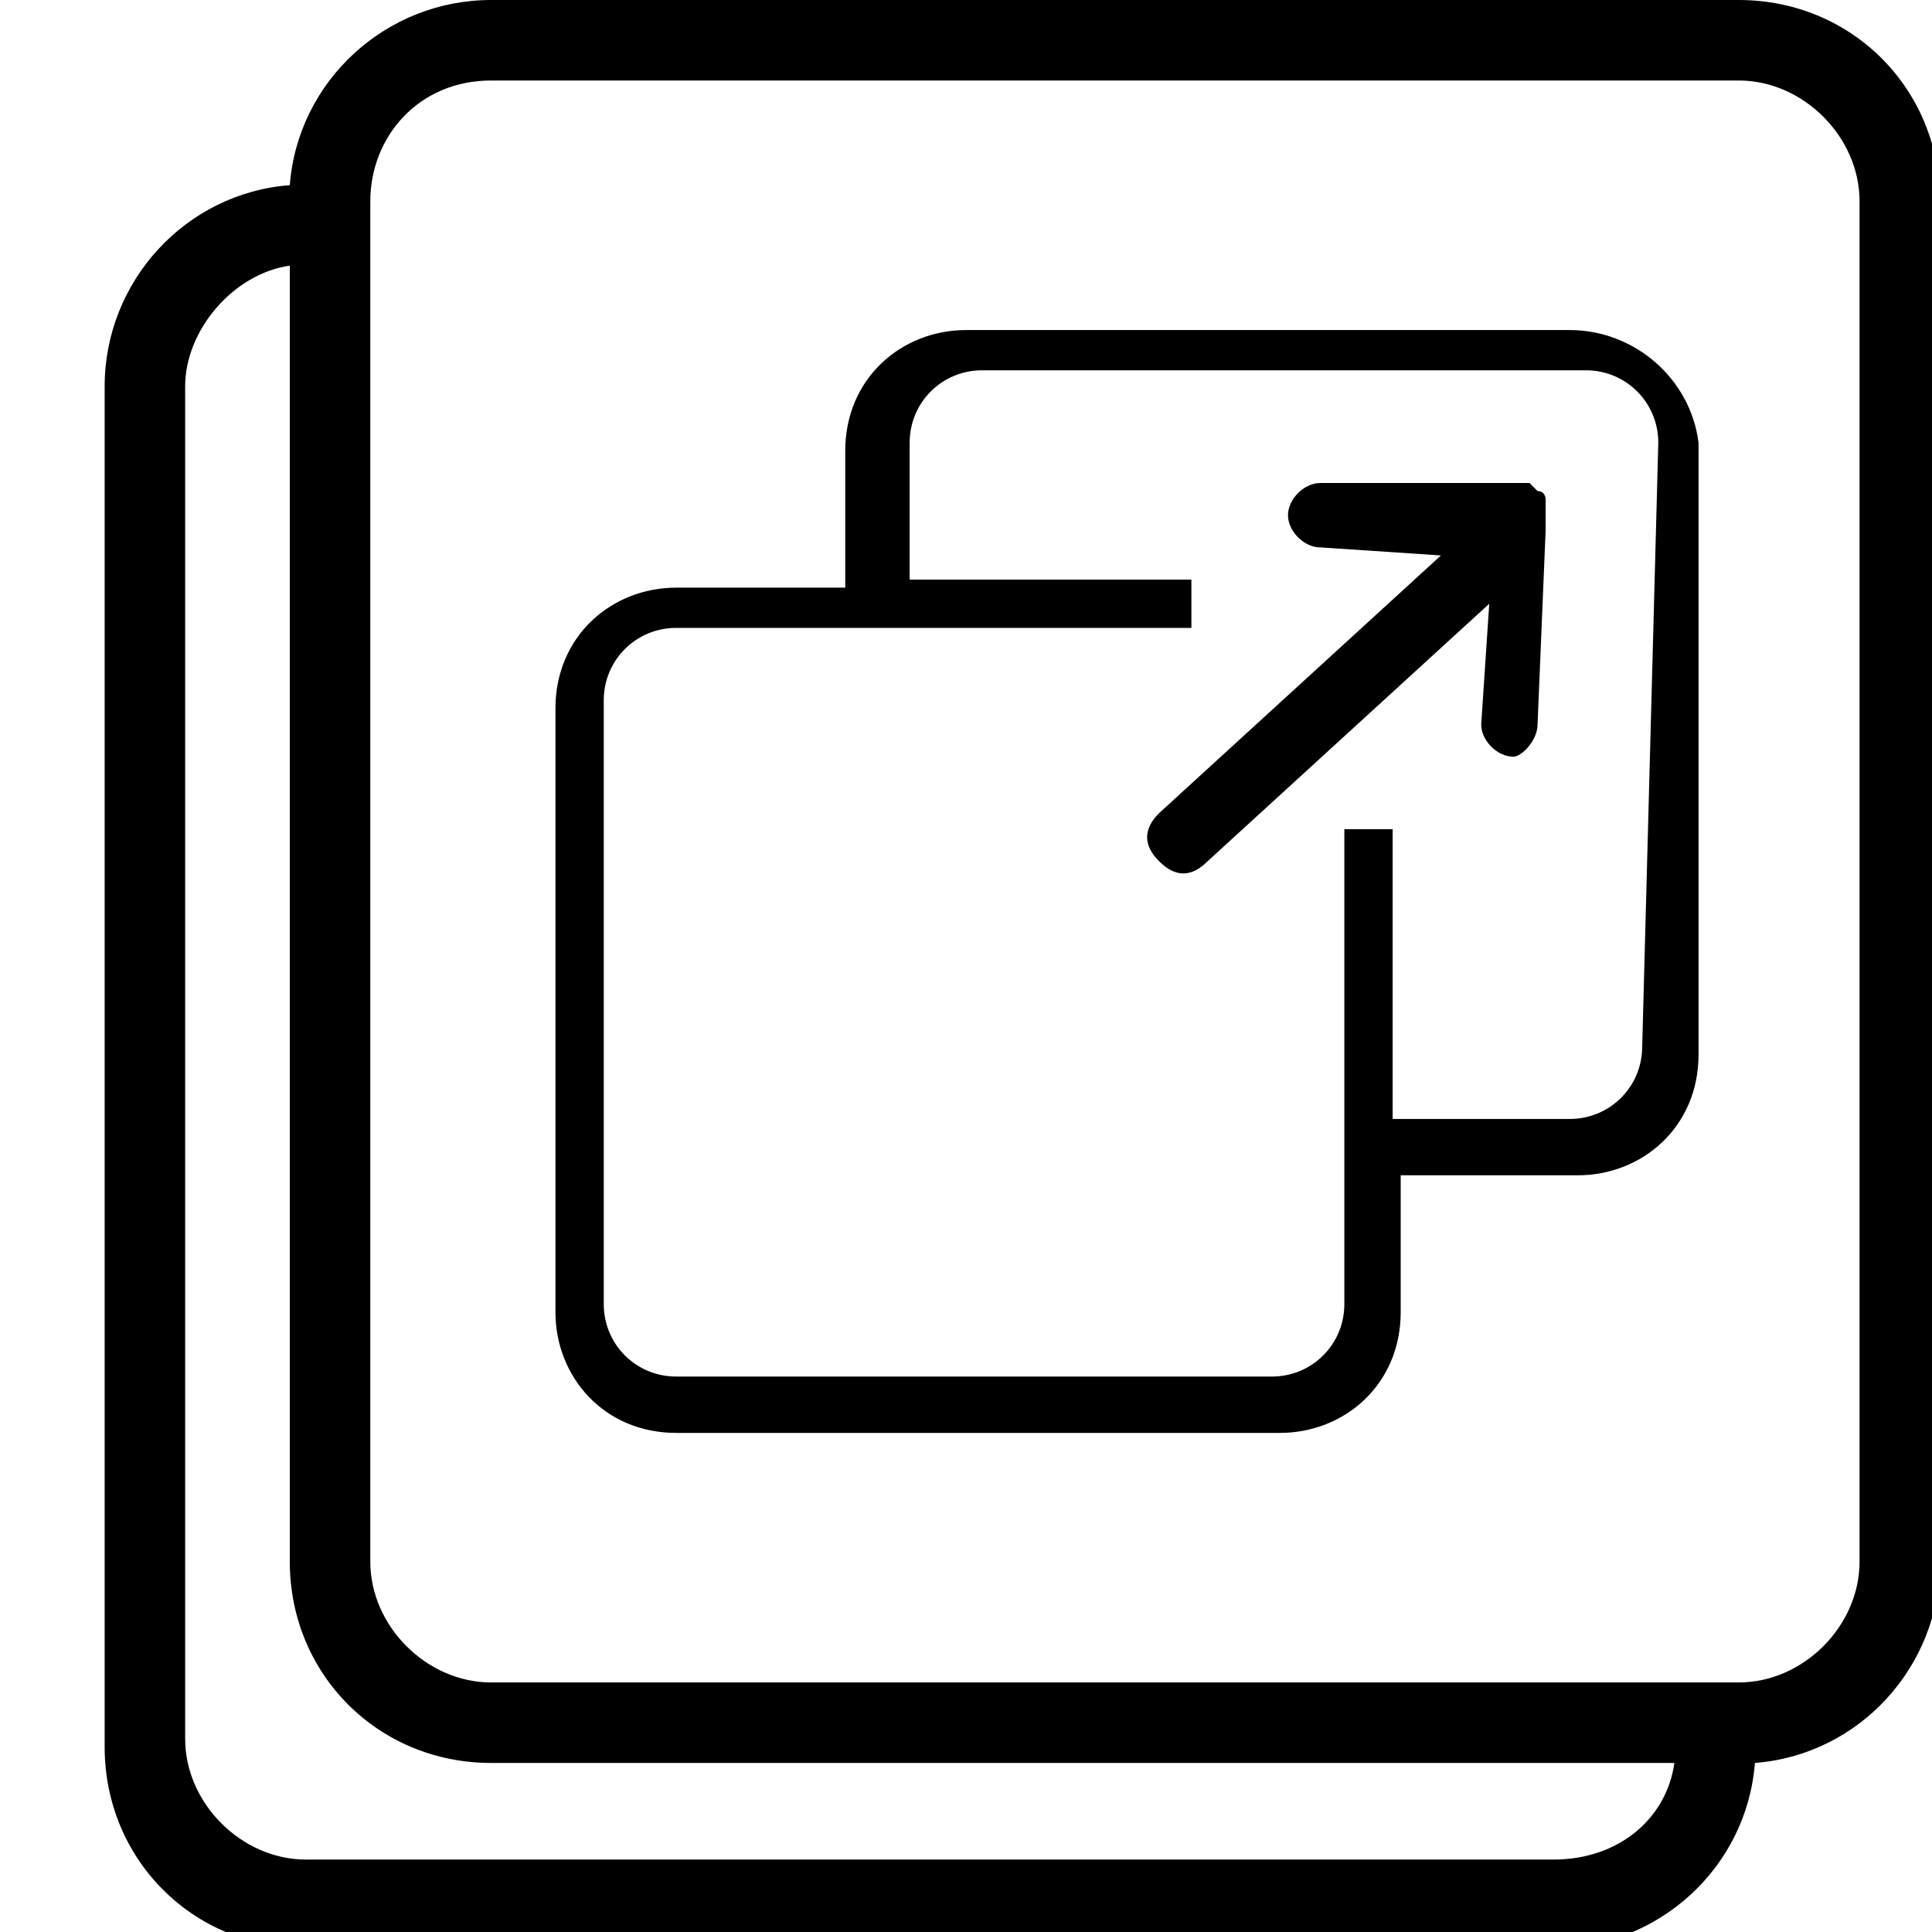
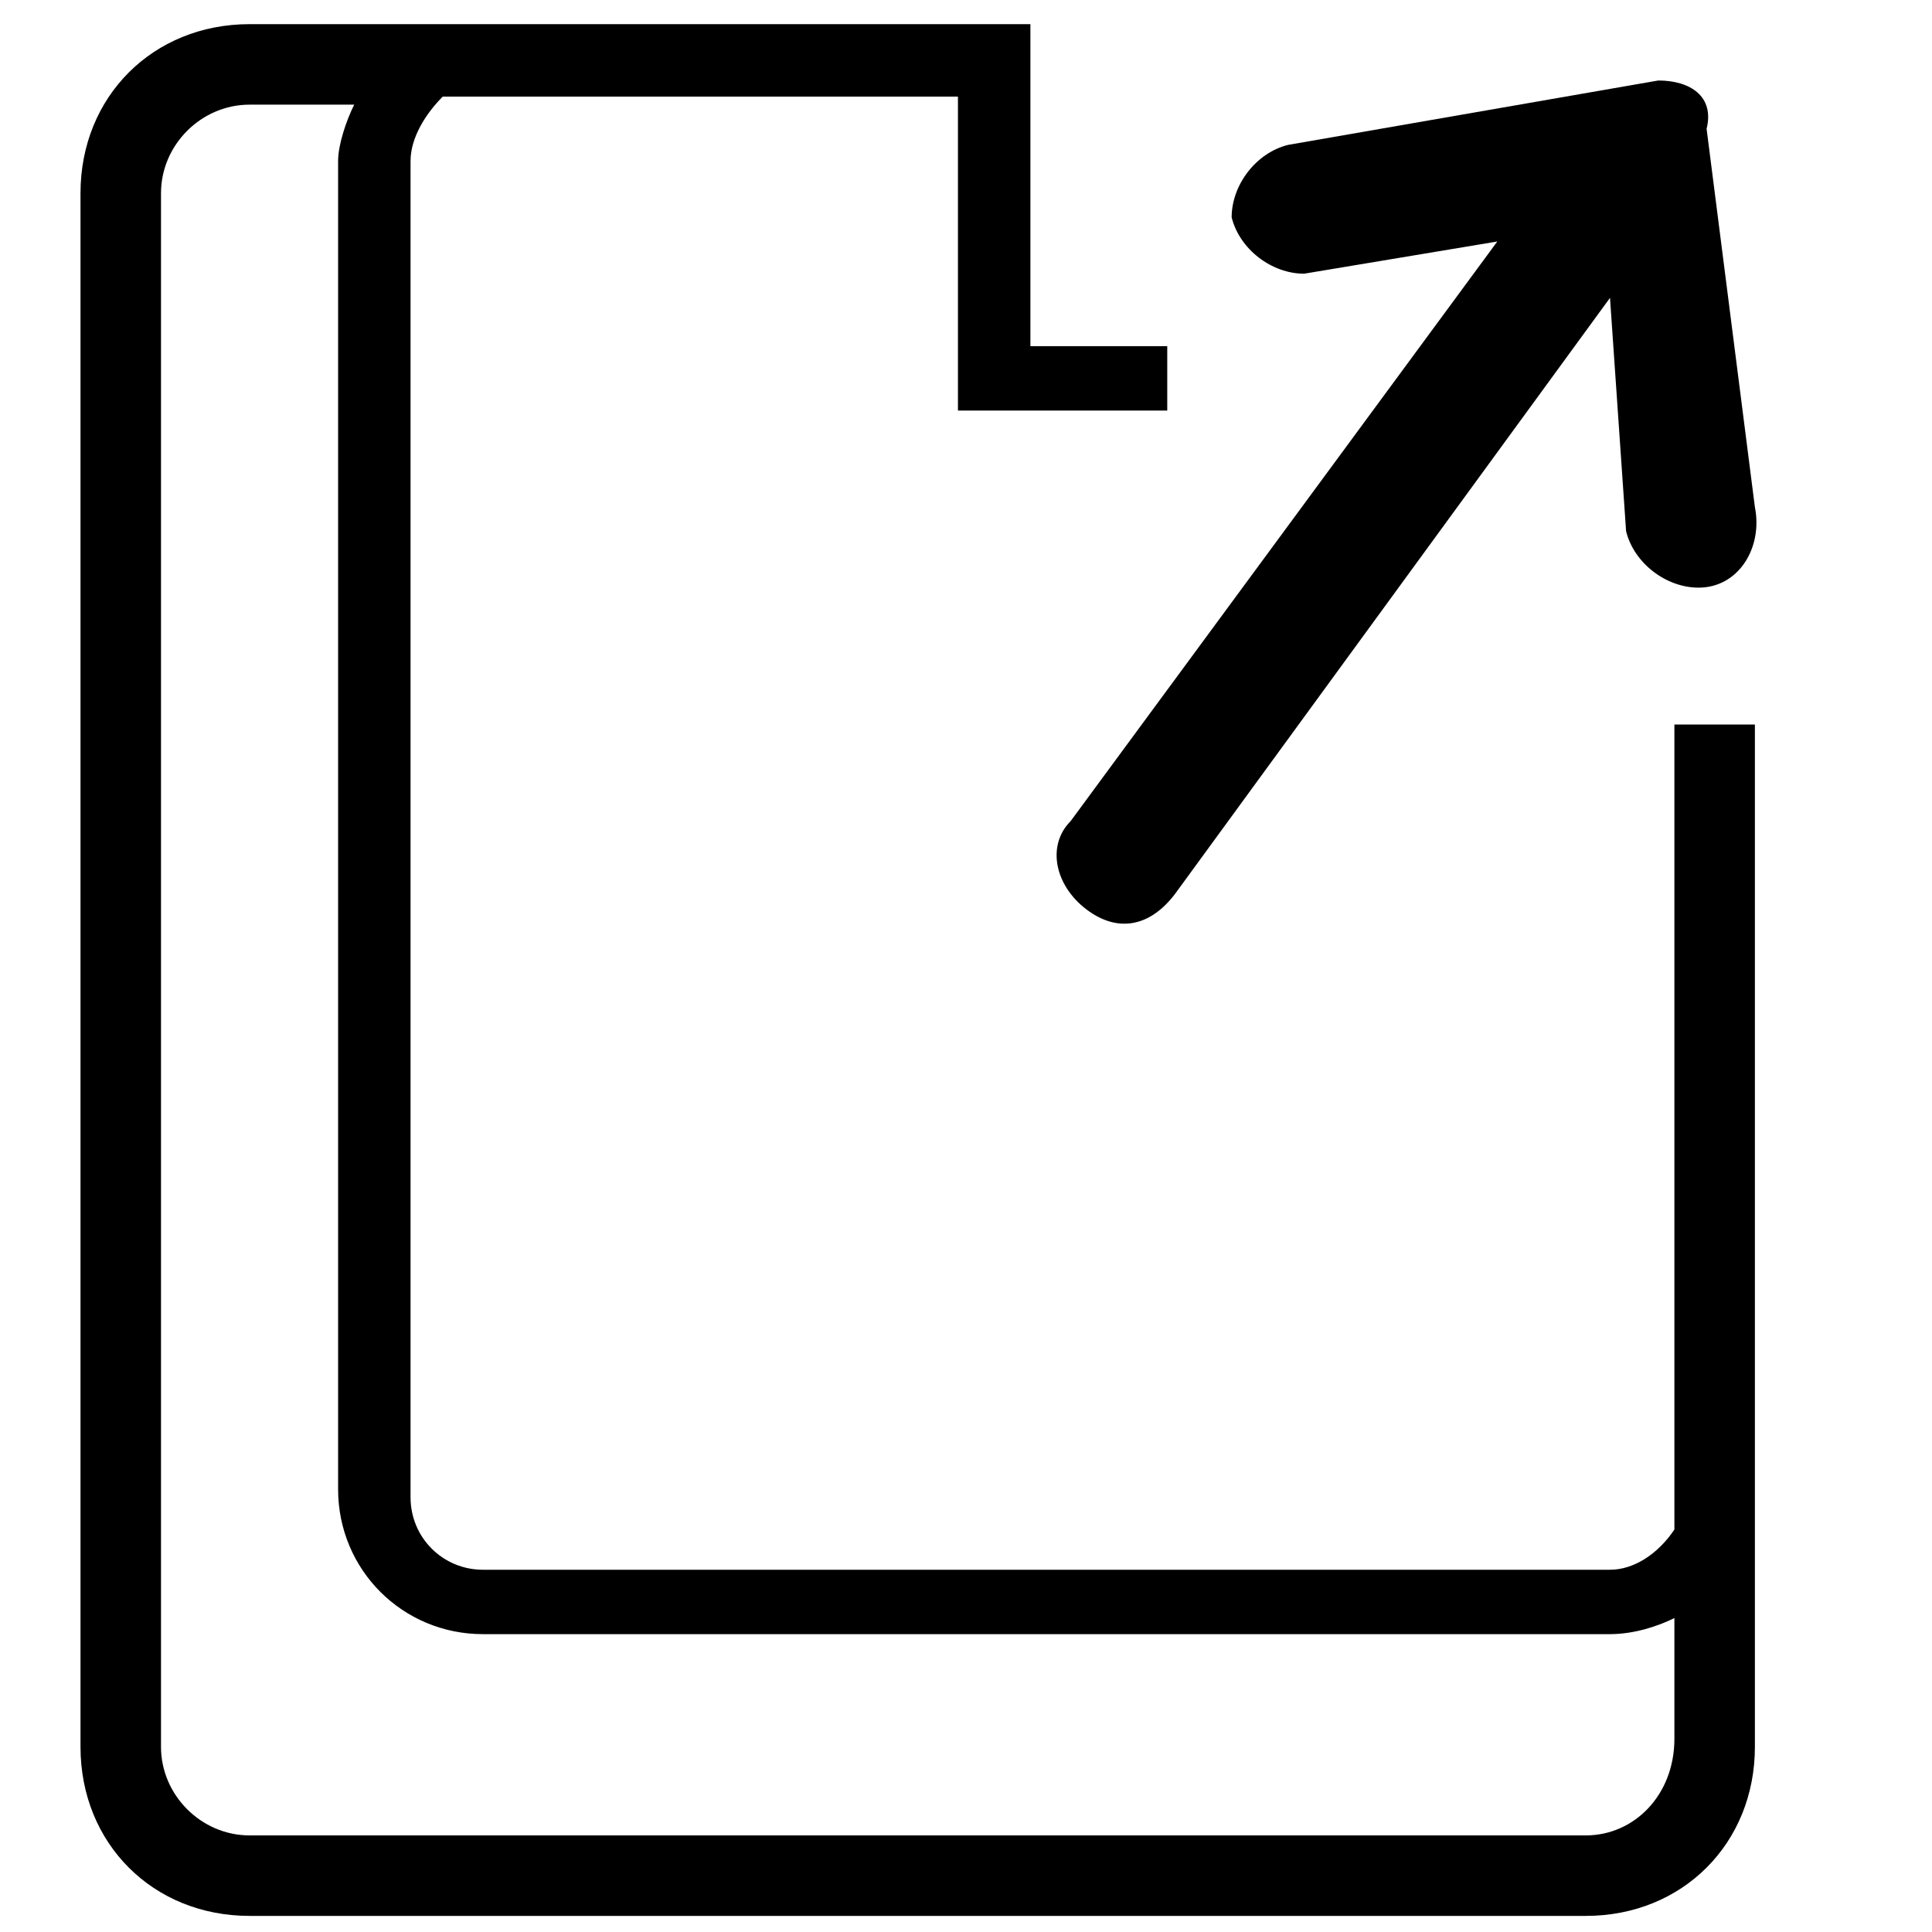
<svg xmlns="http://www.w3.org/2000/svg" version="1.1" id="Layer_1" x="0px" y="0px" viewBox="0 0 24 24" enable-background="new 0 0 24 24" xml:space="preserve">
-   <path d="M21.6,0H6.1C4.8,0,3.7,1,3.6,2.3C2.3,2.4,1.3,3.5,1.3,4.8v16.9c0,1.4,1.1,2.5,2.5,2.5h15.5c1.3,0,2.4-1,2.5-2.3  c1.3-0.1,2.3-1.2,2.3-2.5V2.5C24.1,1.1,23,0,21.6,0z M19.3,23.1H3.8c-0.8,0-1.5-0.7-1.5-1.5V4.8c0-0.7,0.6-1.4,1.3-1.5v16.1  c0,1.4,1.1,2.5,2.5,2.5h14.7C20.7,22.6,20.1,23.1,19.3,23.1z M23.1,19.4c0,0.8-0.7,1.5-1.5,1.5H6.1c-0.8,0-1.5-0.7-1.5-1.5V2.5  C4.6,1.7,5.2,1,6.1,1h15.5c0.8,0,1.5,0.7,1.5,1.5V19.4z" />
-   <g>
-     <path d="M19.2,6.4L19.2,6.4C19.2,6.4,19.2,6.4,19.2,6.4c0-0.1,0-0.1,0-0.1c0,0,0,0,0-0.1c0,0,0-0.1-0.1-0.1l0,0l0,0l-0.1-0.1   c0,0,0,0-0.1,0c0,0,0,0-0.1,0c0,0,0,0-0.1,0c0,0,0,0-0.1,0h-0.1L16.4,6C16.2,6,16,6.2,16,6.4s0.2,0.4,0.4,0.4l1.5,0.1l-3.5,3.2   c-0.2,0.2-0.2,0.4,0,0.6c0.2,0.2,0.4,0.2,0.6,0l3.5-3.2L18.4,9c0,0.2,0.2,0.4,0.4,0.4c0.1,0,0.3-0.2,0.3-0.4l0.1-2.4l0,0   C19.2,6.5,19.2,6.5,19.2,6.4z" />
-     <path d="M19.5,4.1H12c-0.8,0-1.5,0.6-1.5,1.5v1.7H8.4c-0.8,0-1.5,0.6-1.5,1.5v7.5c0,0.8,0.6,1.5,1.5,1.5h7.5c0.8,0,1.5-0.6,1.5-1.5   v-1.7h2.2c0.8,0,1.5-0.6,1.5-1.5V5.5C21,4.7,20.3,4.1,19.5,4.1z M20.4,13c0,0.5-0.4,0.9-0.9,0.9h-2.2v-3.6h-0.6v5.9   c0,0.5-0.4,0.9-0.9,0.9H8.4c-0.5,0-0.9-0.4-0.9-0.9V8.7c0-0.5,0.4-0.9,0.9-0.9h6.4V7.2h-3.5V5.5c0-0.5,0.4-0.9,0.9-0.9h7.5   c0.5,0,0.9,0.4,0.9,0.9L20.4,13L20.4,13z" />
-   </g>
+   <path d="M20.8,9V19c-0.2,0.3-0.5,0.5-0.8,0.5H6c-0.5,0-0.9-0.4-0.9-0.9V2c0-0.3,0.2-0.6,0.4-0.8h0.3h6.1v3.9h2.6V4.3h-1.7v-4H12H8.3  H6c-0.1,0-0.2,0-0.3,0H3.1C1.9,0.3,1,1.2,1,2.4v19.3c0,1.2,0.9,2.1,2.1,2.1h16.6c1.2,0,2.1-0.9,2.1-2.1v-3.1V9v0H20.8z M19.7,22.8  H3.1c-0.6,0-1.1-0.5-1.1-1.1V2.4c0-0.6,0.5-1.1,1.1-1.1h1.3C4.3,1.5,4.2,1.8,4.2,2v16.5c0,1,0.8,1.8,1.8,1.8h14  c0.3,0,0.6-0.1,0.8-0.2v1.5C20.8,22.3,20.3,22.8,19.7,22.8z" />
+   <path d="M16,1.8c-0.4,0.1-0.7,0.5-0.7,0.9c0.1,0.4,0.5,0.7,0.9,0.7L18.6,3l-5.3,7.2c-0.3,0.3-0.2,0.8,0.2,1.1s0.8,0.2,1.1-0.2  L20,3.7l0.2,2.9c0.1,0.4,0.5,0.7,0.9,0.7c0.5,0,0.8-0.5,0.7-1l-0.6-4.7C21.3,1.2,21,1,20.6,1L16,1.8z" />
</svg>
